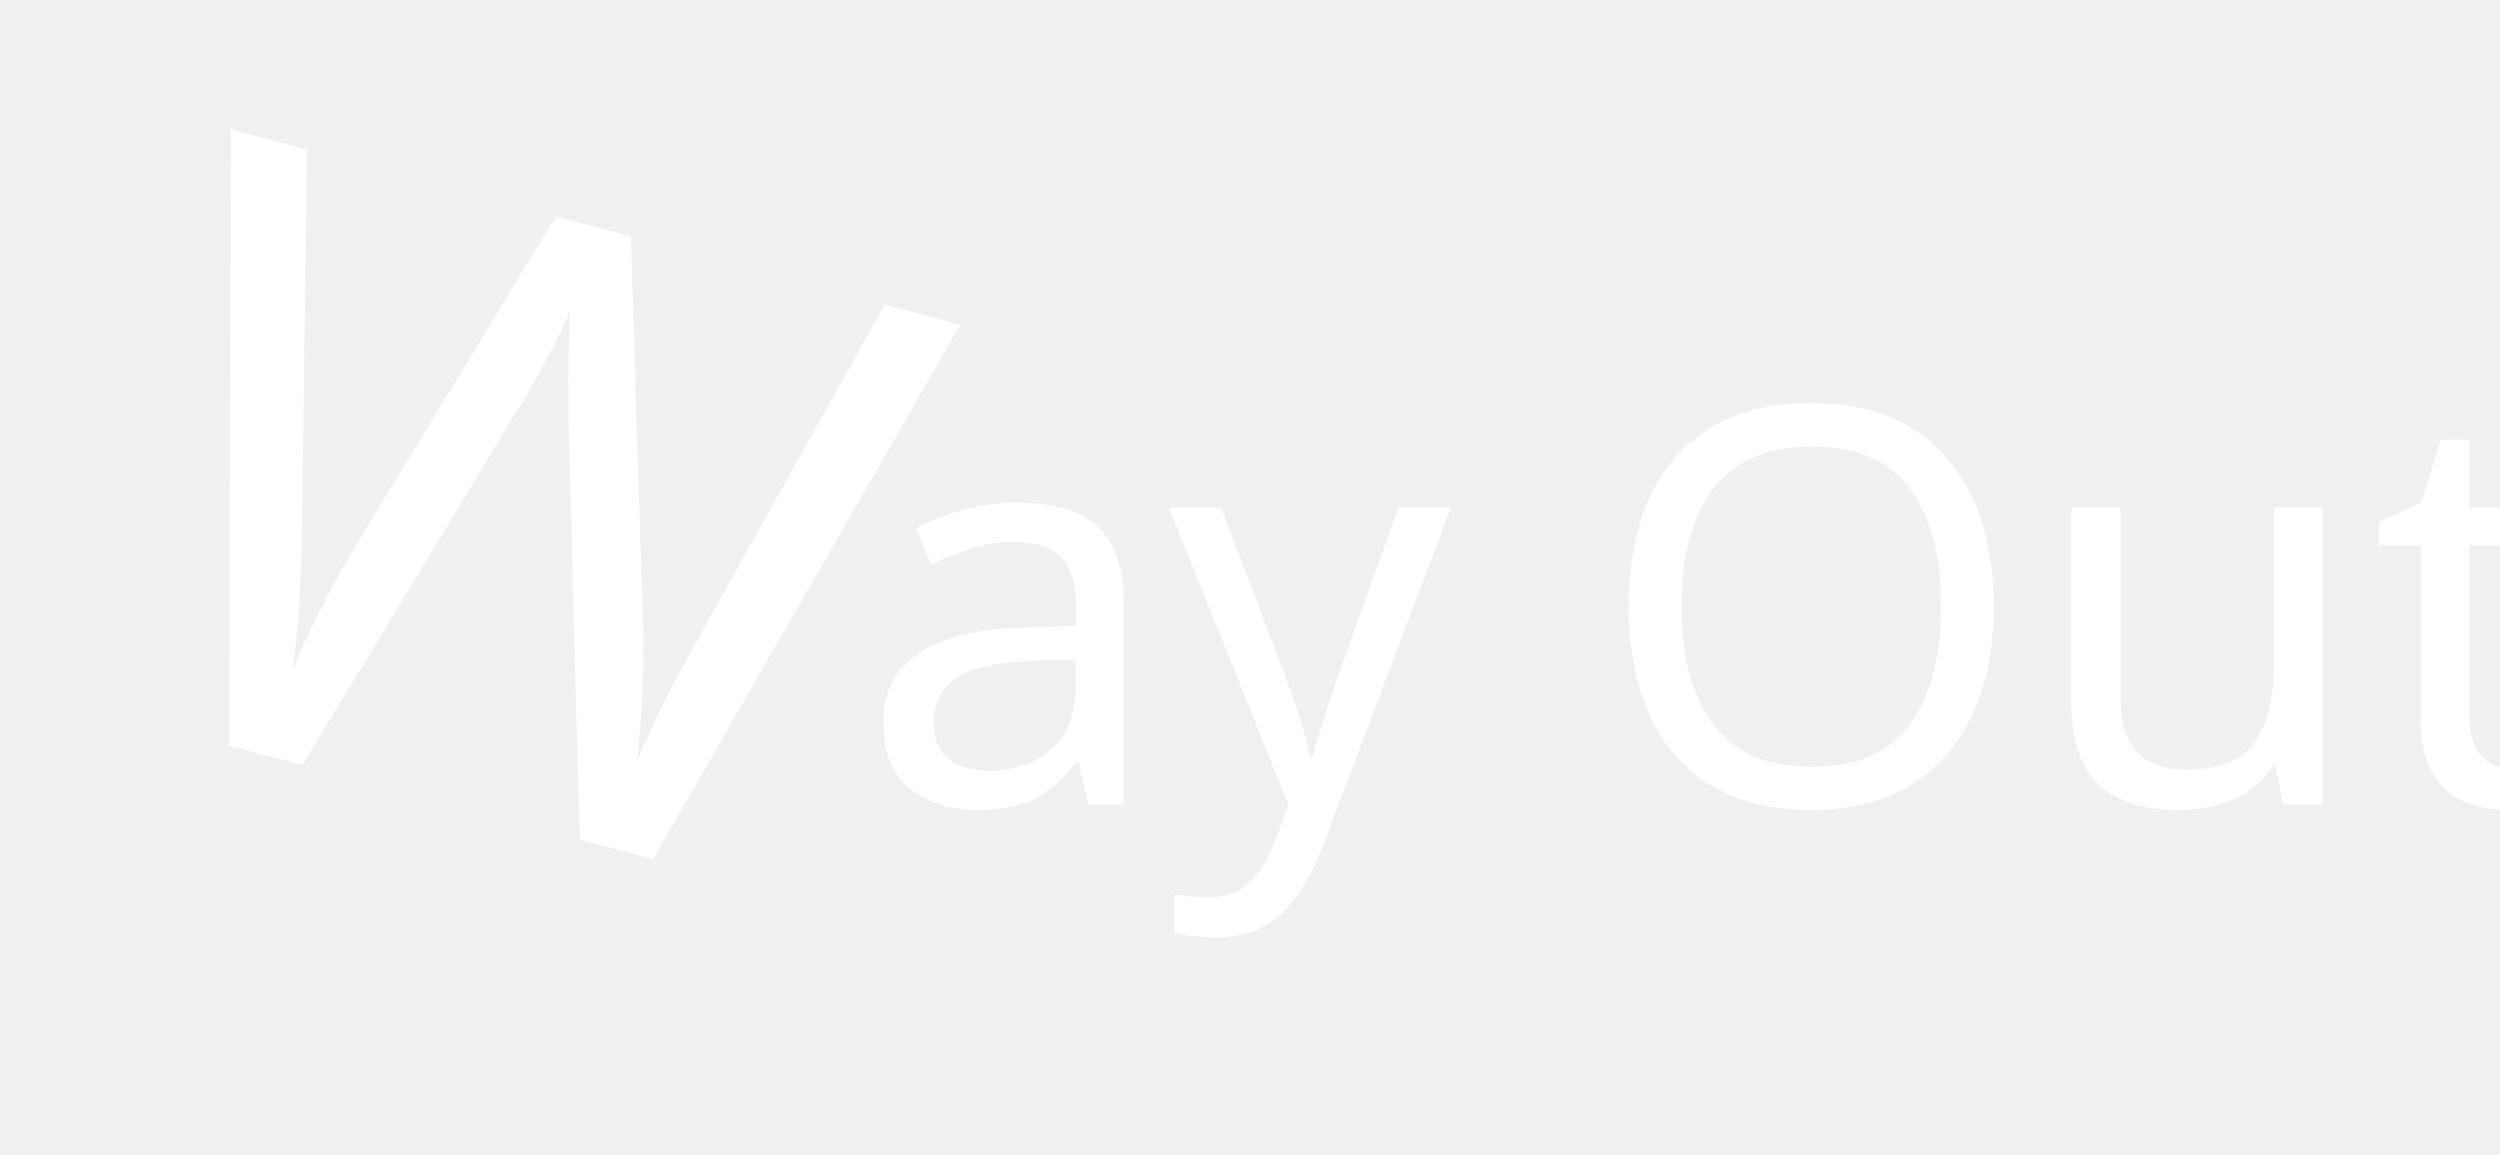
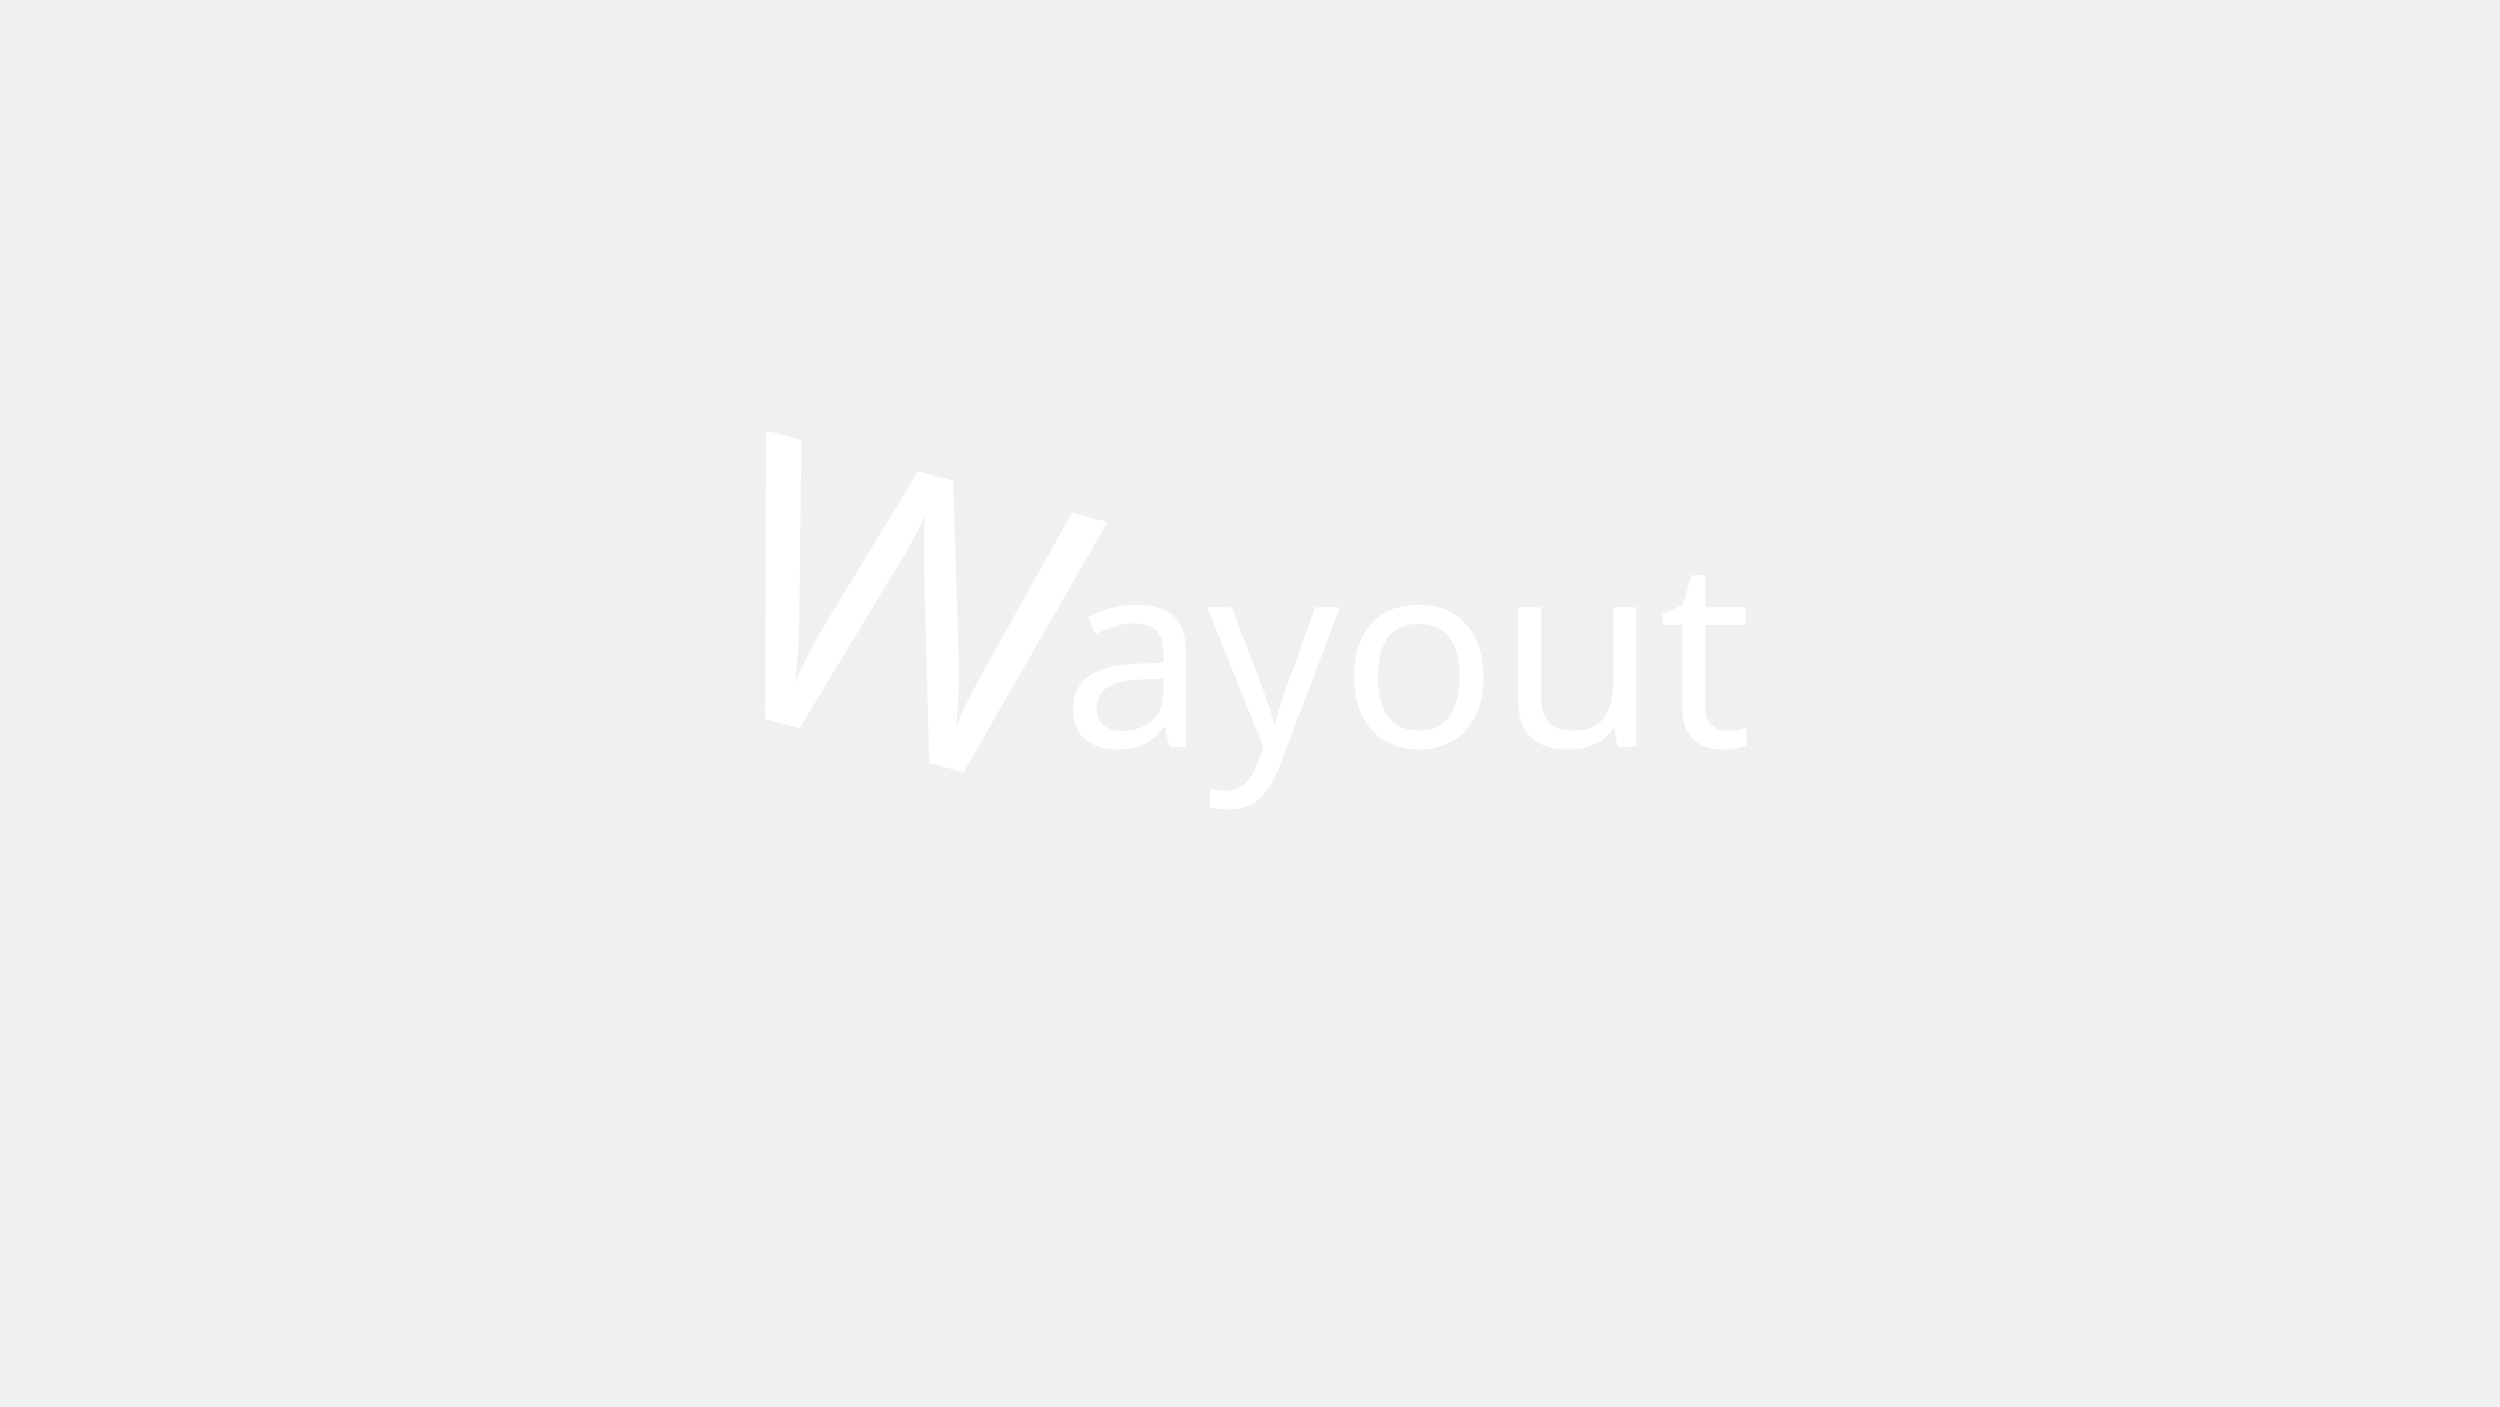
- <svg xmlns="http://www.w3.org/2000/svg" id="Layer_1" data-name="Layer 1" viewBox="0 0 902.74 416.89">
-   <defs>
-     <style>.cls-1{font-size:300px;font-family:Nanami-3D-Thin, "Nanami 3D";font-weight:200;}.cls-1,.cls-2{fill:#fff;}.cls-2{font-size:200px;font-family:Avenir-Light, Avenir;font-weight:300;}</style>
-   </defs>
-   <text class="cls-1" transform="matrix(0.97, 0.26, -0.26, 0.97, 24.26, 253.54)">W</text>
-   <text class="cls-2" transform="translate(309.74 290.49)">ay Out</text>
+ <svg xmlns="http://www.w3.org/2000/svg" version="1.1" id="Layer_1" x="0px" y="0px" viewBox="0 0 1920 1080" style="enable-background:new 0 0 1920 1080;" xml:space="preserve">
+   <style type="text/css">
+ 	.st0{display:none;}
+ 	.st1{fill:#FFFFFF;}
+ 	.st2{font-family:'Nanami-3D-Thin';}
+ 	.st3{font-size:300px;}
+ 	.st4{font-family:'Avenir-Light';}
+ 	.st5{font-size:200px;}
+ </style>
+   <rect x="385" y="149" class="st0" width="1207" height="714" />
+   <text transform="matrix(0.9659 0.2588 -0.2588 0.9659 529.3717 536.6932)" class="st1 st2 st3">W</text>
+   <text transform="matrix(1 0 0 1 814.8262 573.6084)" class="st1 st4 st5">ayout</text>
</svg>
